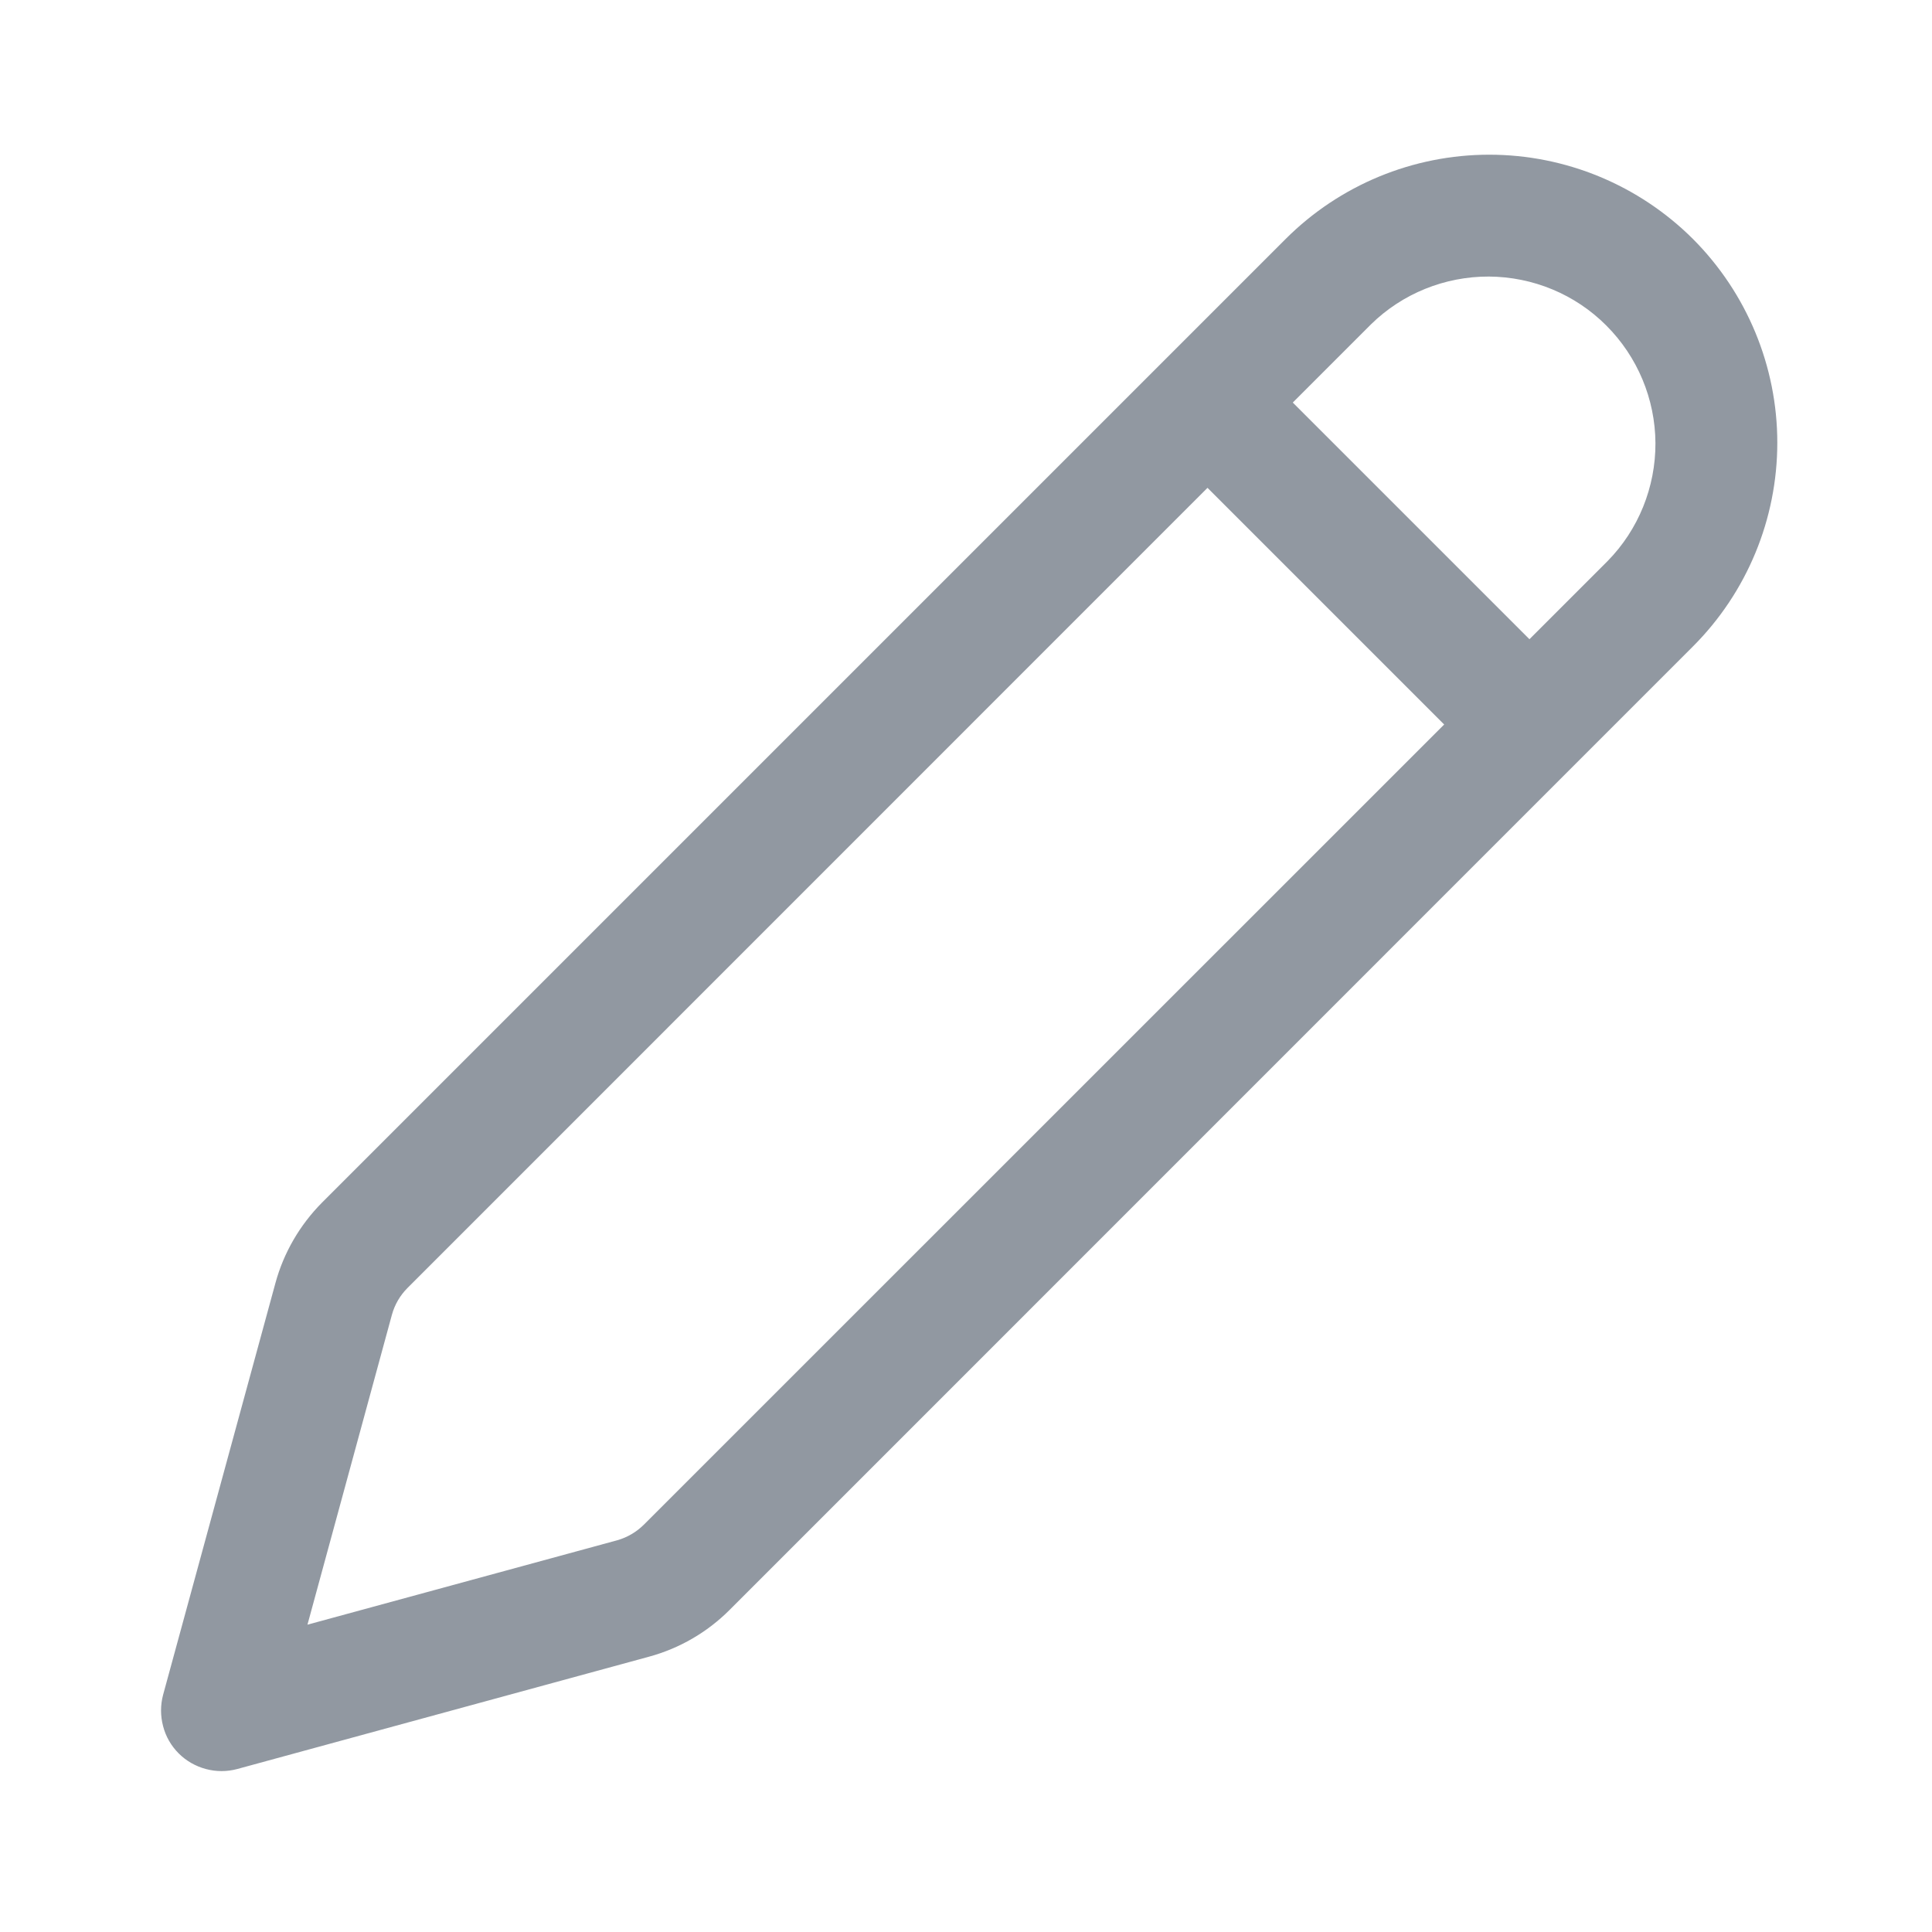
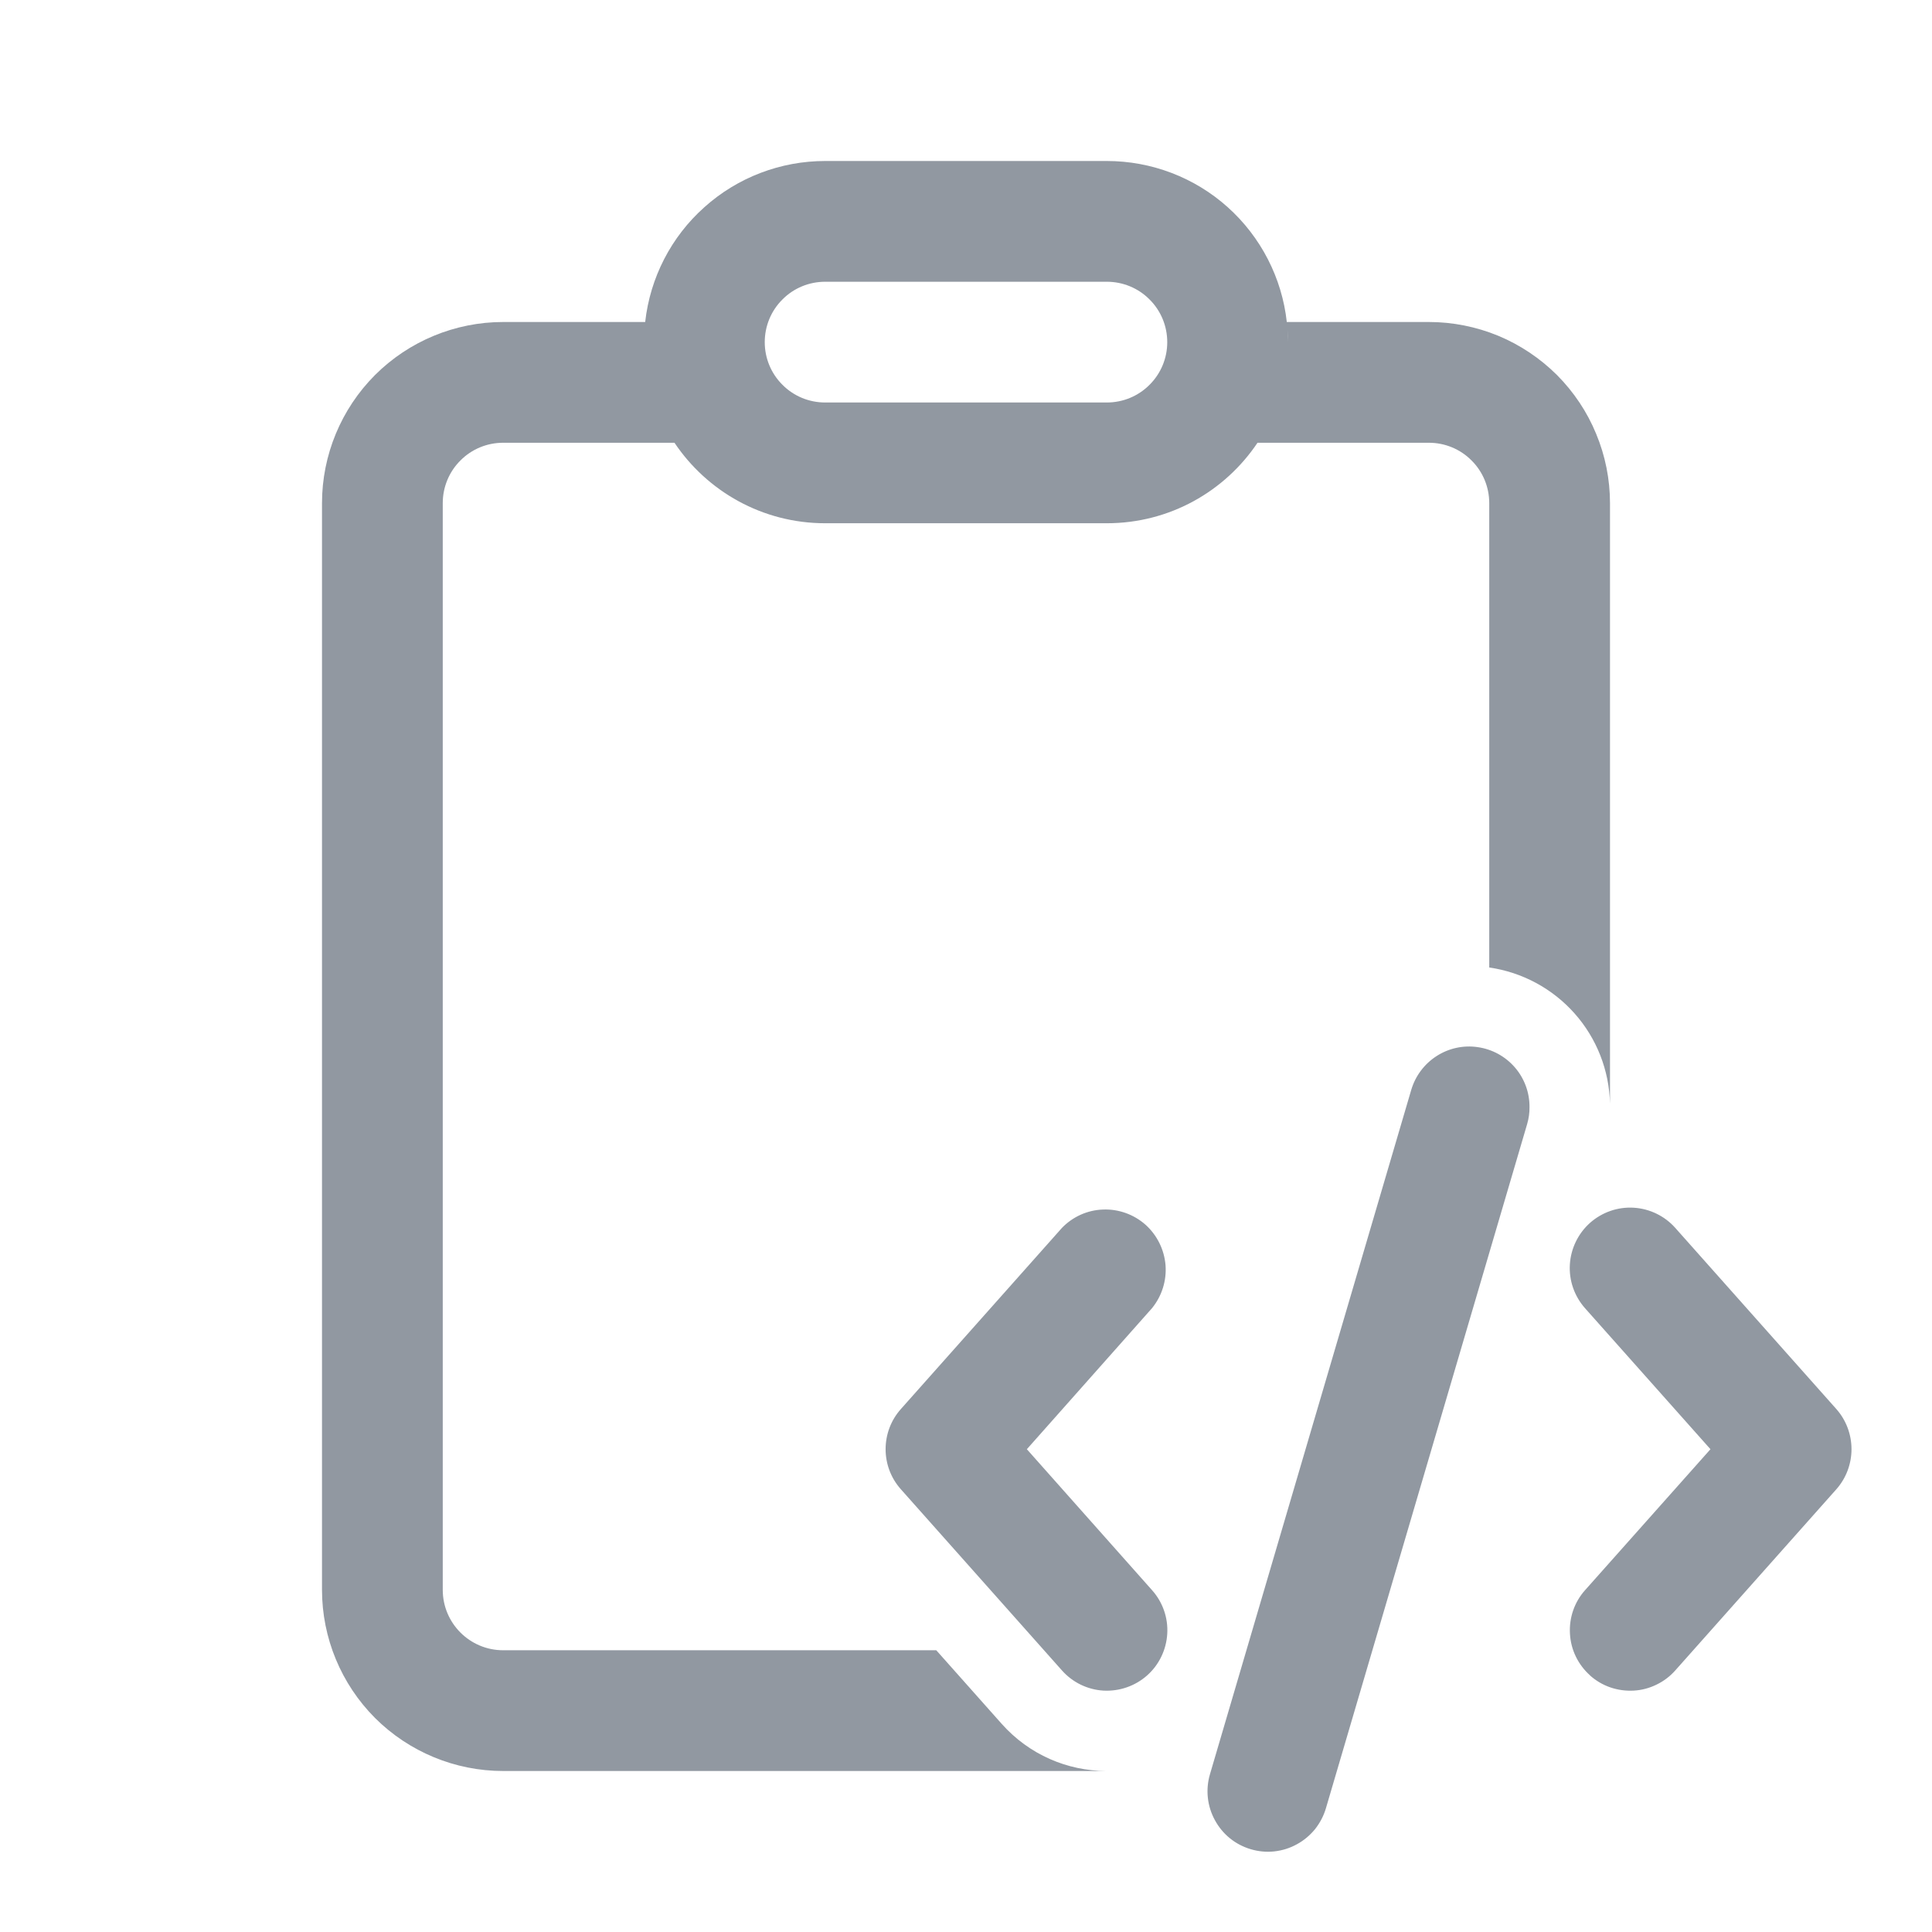
- <svg xmlns="http://www.w3.org/2000/svg" width="14" height="14" viewBox="0 0 14 14" fill="none">
+ <svg xmlns="http://www.w3.org/2000/svg" width="18" height="18" viewBox="0 0 18 18" fill="none">
  <g id="Frame">
-     <path id="Vector" d="M12.268 1.732C12.659 2.124 12.879 2.655 12.879 3.208C12.879 3.762 12.659 4.293 12.268 4.684L5.286 11.667C5.125 11.828 4.924 11.945 4.703 12.005L1.719 12.819C1.645 12.839 1.566 12.839 1.492 12.819C1.417 12.799 1.349 12.76 1.295 12.706C1.24 12.651 1.201 12.583 1.182 12.509C1.162 12.434 1.162 12.356 1.182 12.281L1.996 9.297C2.056 9.077 2.173 8.876 2.334 8.714L9.316 1.732C9.707 1.341 10.238 1.121 10.792 1.121C11.345 1.121 11.876 1.341 12.268 1.732ZM8.75 3.535L2.953 9.333C2.899 9.387 2.86 9.454 2.84 9.527L2.228 11.773L4.474 11.161C4.547 11.14 4.613 11.101 4.667 11.047L10.465 5.25L8.75 3.535ZM9.934 2.351L9.368 2.917L11.083 4.632L11.649 4.066C11.873 3.838 11.997 3.53 11.996 3.211C11.994 2.891 11.866 2.585 11.64 2.359C11.415 2.133 11.109 2.006 10.789 2.004C10.47 2.003 10.162 2.127 9.934 2.351Z" fill="#9198A1" />
+     <path id="Vector" d="M10.312 1.5C10.728 1.5 11.129 1.653 11.438 1.93C11.747 2.207 11.944 2.589 11.989 3.002V3H13.312C13.534 3 13.754 3.044 13.958 3.128C14.163 3.213 14.349 3.338 14.506 3.494C14.662 3.651 14.787 3.837 14.871 4.042C14.956 4.246 15 4.466 15 4.688V10.283C14.993 9.972 14.876 9.674 14.67 9.442C14.464 9.21 14.182 9.058 13.875 9.014V4.688C13.875 4.538 13.816 4.395 13.71 4.29C13.605 4.184 13.462 4.125 13.312 4.125H11.716C11.413 4.577 10.898 4.875 10.312 4.875H7.688C7.103 4.875 6.587 4.577 6.284 4.125H4.688C4.538 4.125 4.395 4.184 4.29 4.29C4.184 4.395 4.125 4.538 4.125 4.688V14.812C4.125 15.123 4.377 15.375 4.688 15.375H8.723L9.332 16.06C9.589 16.349 9.945 16.498 10.304 16.5H4.688C4.24 16.5 3.811 16.322 3.494 16.006C3.178 15.689 3 15.26 3 14.812V4.688C3 4.24 3.178 3.811 3.494 3.494C3.811 3.178 4.24 3 4.688 3H6.011C6.057 2.587 6.253 2.206 6.563 1.93C6.872 1.653 7.272 1.5 7.688 1.5H10.312ZM11.996 3.072L12 3.188C12 3.148 11.998 3.11 11.996 3.072ZM10.312 2.625H7.688C7.538 2.625 7.395 2.684 7.29 2.79C7.184 2.895 7.125 3.038 7.125 3.188C7.125 3.337 7.184 3.48 7.29 3.585C7.395 3.691 7.538 3.75 7.688 3.75H10.312C10.462 3.75 10.605 3.691 10.71 3.585C10.816 3.48 10.875 3.337 10.875 3.188C10.875 3.038 10.816 2.895 10.71 2.79C10.605 2.684 10.462 2.625 10.312 2.625Z" fill="#9198A1" />
+     <path id="Vector_2" d="M14.25 10.314C14.251 10.368 14.243 10.421 14.228 10.473L12.353 16.848C12.332 16.919 12.297 16.985 12.251 17.043C12.204 17.1 12.147 17.148 12.082 17.183C12.017 17.219 11.946 17.241 11.873 17.249C11.799 17.257 11.725 17.25 11.654 17.229C11.583 17.208 11.517 17.174 11.459 17.127C11.402 17.081 11.354 17.023 11.319 16.958C11.247 16.827 11.231 16.673 11.273 16.53L13.148 10.155C13.186 10.025 13.27 9.913 13.383 9.84C13.497 9.766 13.634 9.736 13.768 9.756C13.902 9.775 14.025 9.842 14.114 9.945C14.202 10.047 14.251 10.178 14.25 10.314ZM8.393 13.875C8.301 13.772 8.251 13.639 8.251 13.502C8.251 13.364 8.301 13.231 8.393 13.128L9.893 11.441C9.994 11.336 10.131 11.274 10.276 11.269C10.421 11.263 10.563 11.314 10.672 11.41C10.78 11.507 10.847 11.642 10.859 11.787C10.87 11.931 10.825 12.075 10.733 12.188L9.567 13.502L10.734 14.816C10.833 14.927 10.884 15.073 10.875 15.222C10.866 15.371 10.799 15.511 10.687 15.61C10.575 15.709 10.429 15.759 10.28 15.751C10.131 15.742 9.992 15.674 9.893 15.562L8.393 13.875ZM14.814 15.609C14.703 15.51 14.635 15.371 14.627 15.222C14.618 15.073 14.668 14.927 14.767 14.816L15.936 13.502L14.767 12.188C14.668 12.076 14.617 11.93 14.626 11.781C14.635 11.632 14.703 11.492 14.814 11.393C14.926 11.294 15.072 11.243 15.221 11.252C15.37 11.261 15.51 11.329 15.609 11.441L17.109 13.128C17.2 13.231 17.25 13.364 17.25 13.502C17.25 13.639 17.2 13.772 17.109 13.875L15.609 15.562C15.56 15.618 15.5 15.663 15.434 15.695C15.367 15.728 15.295 15.747 15.221 15.751C15.147 15.755 15.073 15.745 15.003 15.721C14.933 15.697 14.869 15.659 14.814 15.61L14.814 15.609Z" fill="#9198A1" />
  </g>
</svg>
